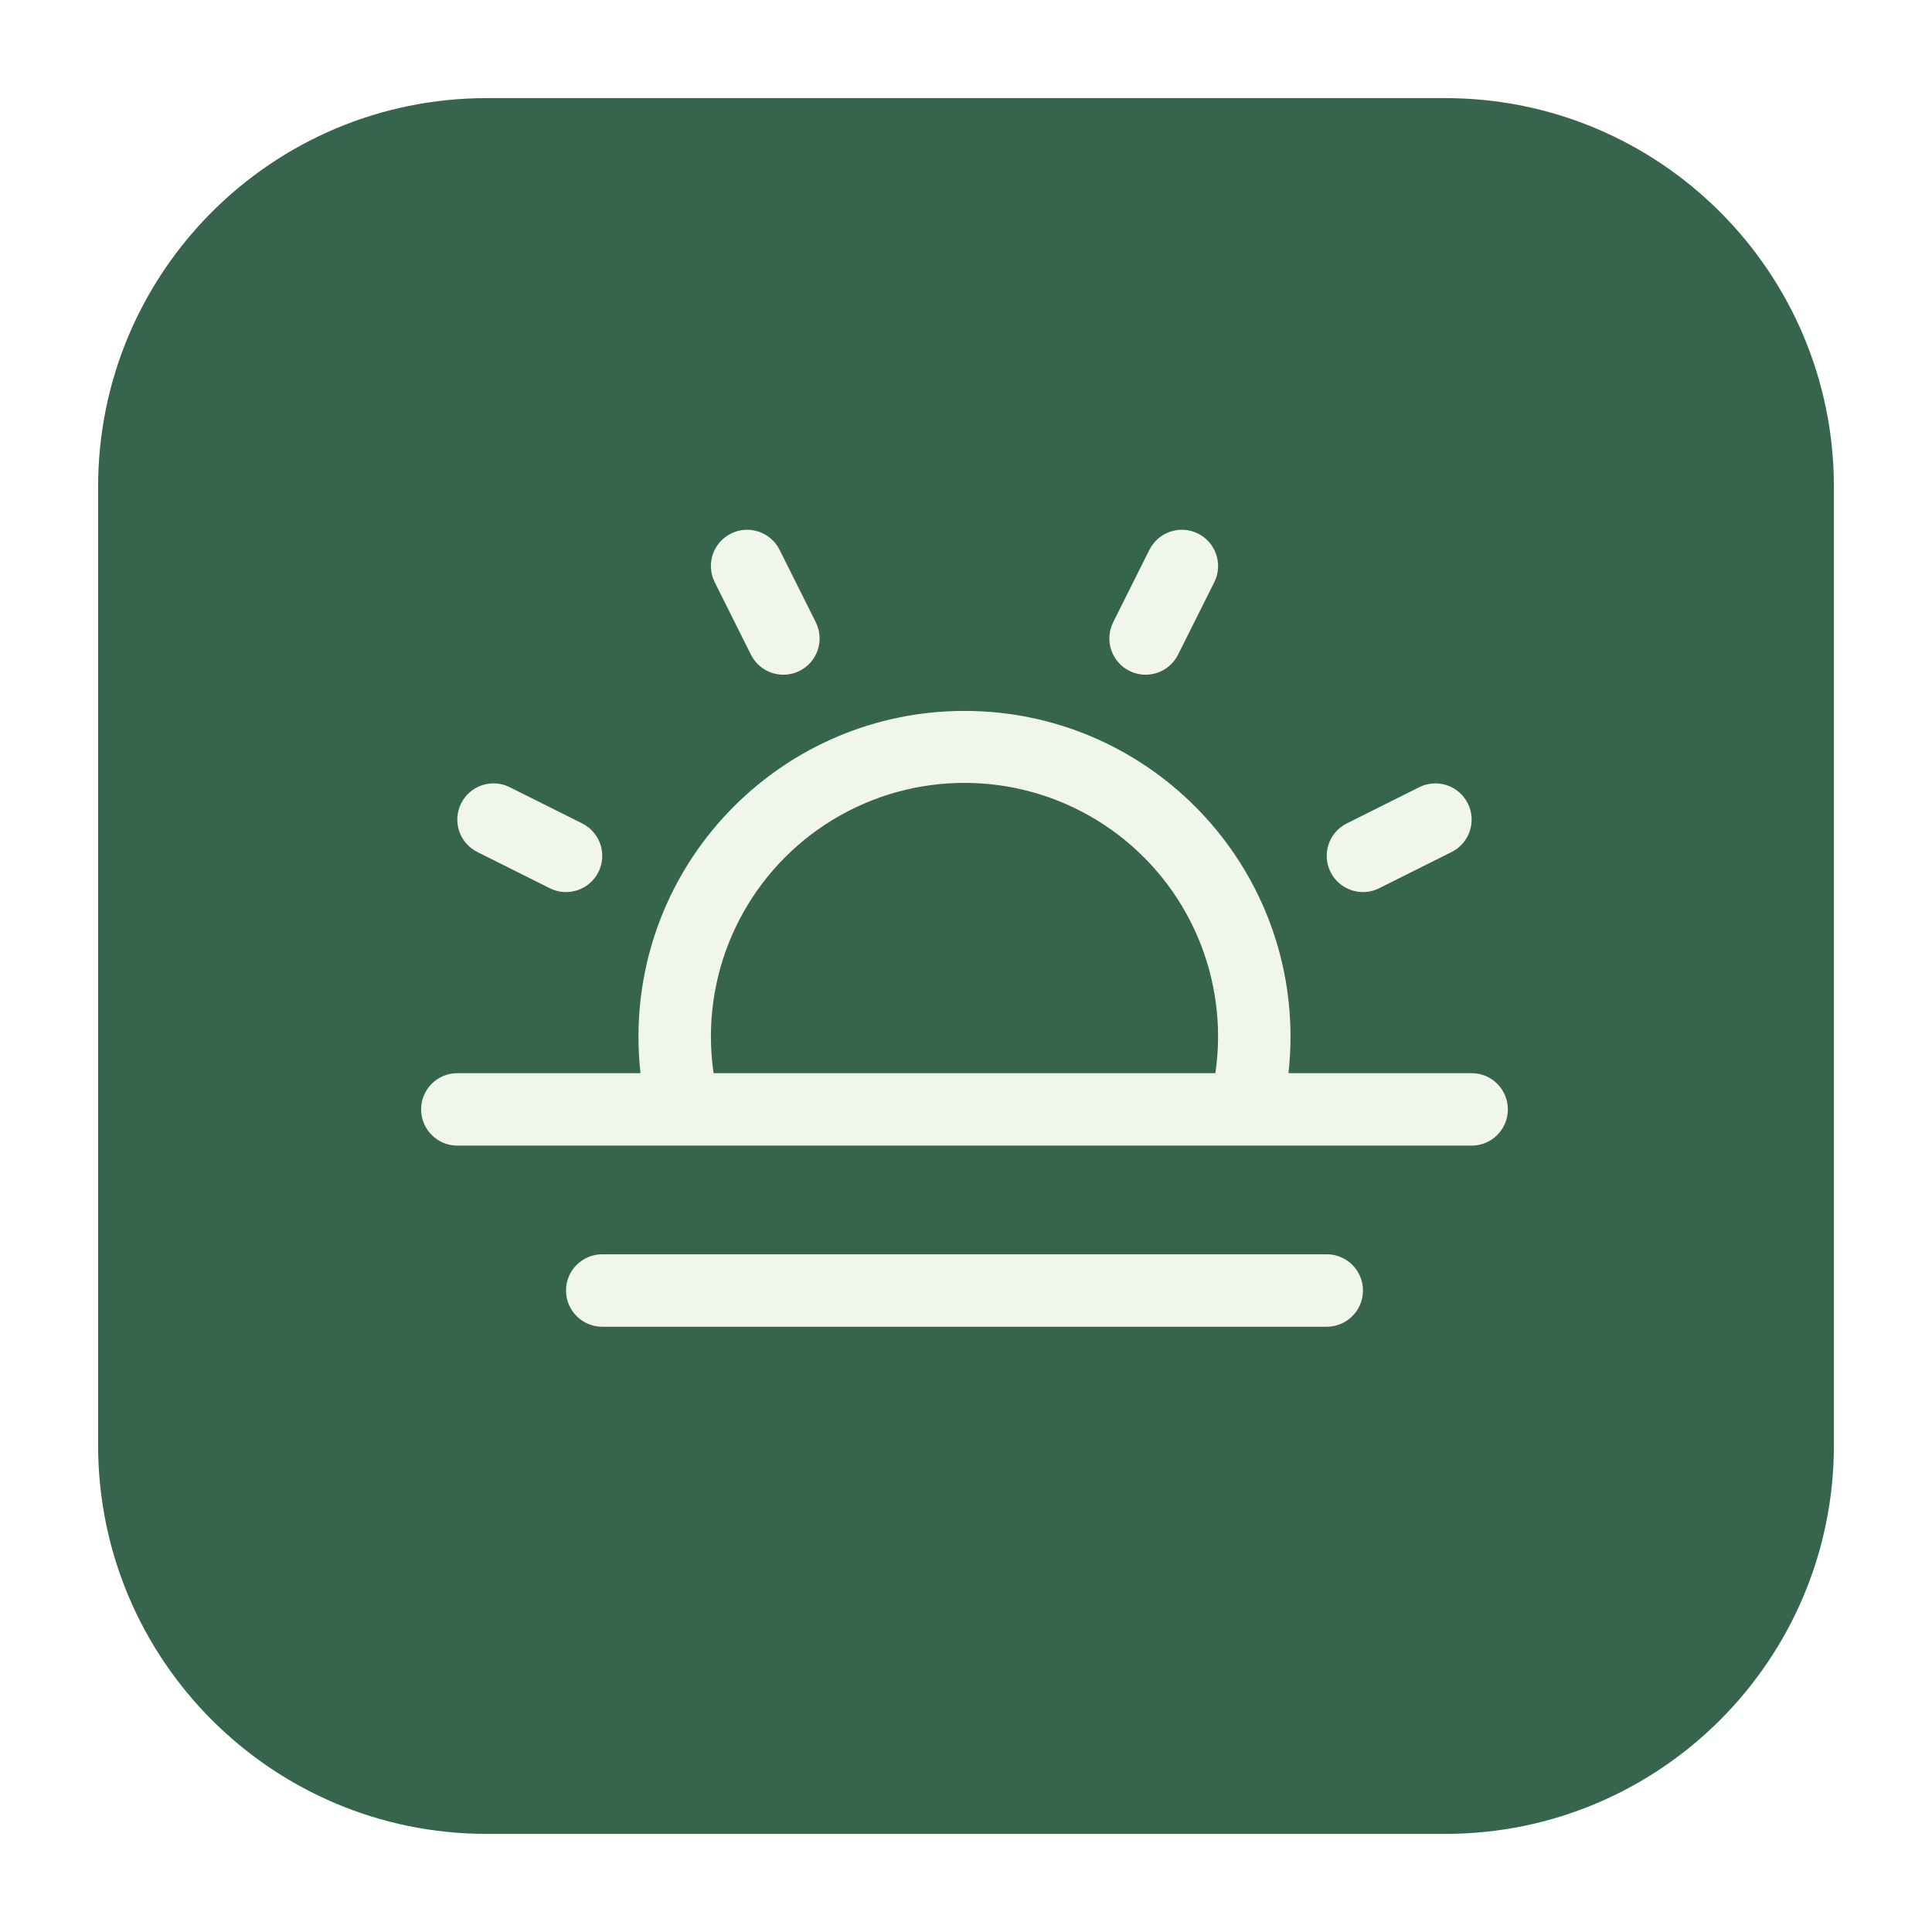
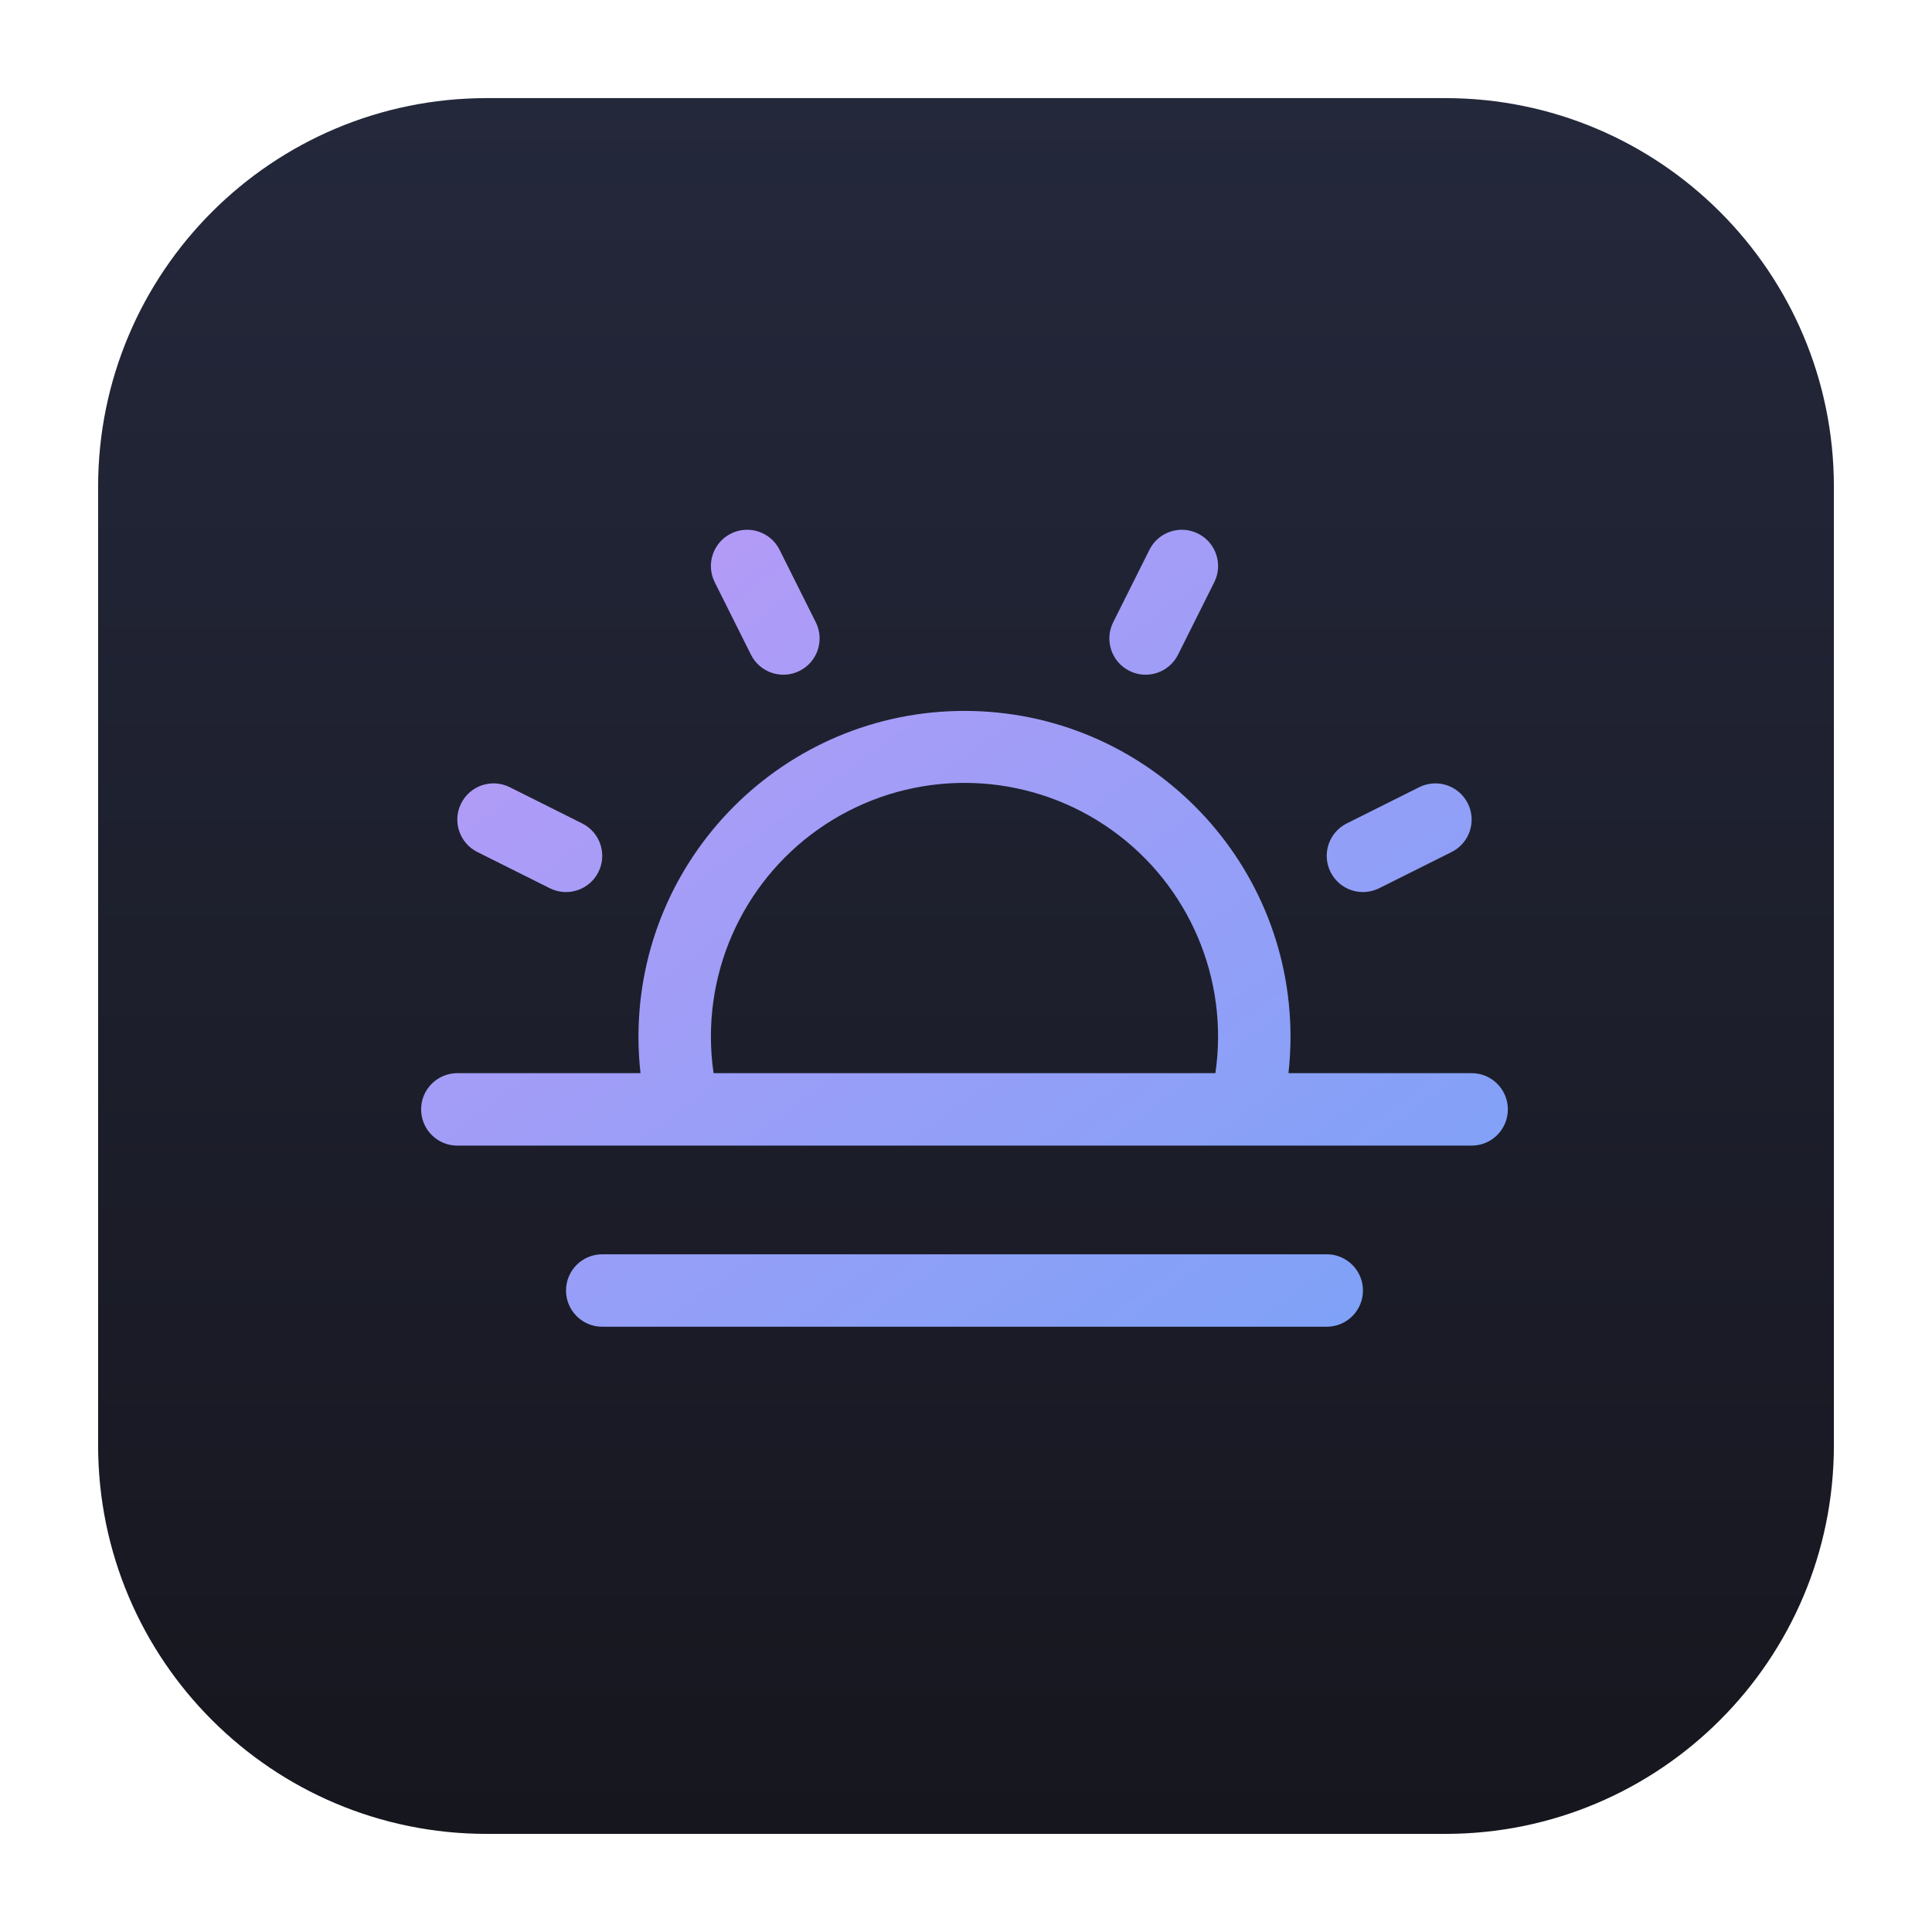
<svg xmlns="http://www.w3.org/2000/svg" width="1024" height="1024" viewBox="0 0 1024 1024">
-   <rect x="52" y="52" width="920" height="920" rx="206" fill="#37644d" />
-   <g transform="translate(204 204) scale(2.4)" fill="#f1f6ed">
+   <defs>
+     <linearGradient id="tile" x1="0" y1="0" x2="0" y2="1">
+       <stop offset="0" stop-color="#24283b" />
+       <stop offset="1" stop-color="#16161e" />
+     </linearGradient>
+     <linearGradient id="mark" x1="0" y1="0" x2="1" y2="1">
+       <stop offset="0" stop-color="#bb9af7" />
+       <stop offset="1" stop-color="#7aa2f7" />
+     </linearGradient>
+   </defs>
+   <rect x="52" y="52" width="920" height="920" rx="206" fill="url(#tile)" />
+   <g transform="translate(204 204) scale(2.4)" fill="url(#mark)">
    <path d="M240,152H199.55a73.54,73.54,0,0,0,.45-8,72,72,0,0,0-144,0,73.54,73.54,0,0,0,.45,8H16a8,8,0,0,0,0,16H240a8,8,0,0,0,0-16ZM72,144a56,56,0,1,1,111.41,8H72.59A56.13,56.13,0,0,1,72,144Zm144,56a8,8,0,0,1-8,8H48a8,8,0,0,1,0-16H208A8,8,0,0,1,216,200ZM72.84,43.58a8,8,0,0,1,14.32-7.16l8,16a8,8,0,0,1-14.32,7.16Zm-56,48.84a8,8,0,0,1,10.74-3.57l16,8a8,8,0,0,1-7.16,14.31l-16-8A8,8,0,0,1,16.84,92.42Zm192,15.16a8,8,0,0,1,3.58-10.73l16-8a8,8,0,1,1,7.16,14.31l-16,8a8,8,0,0,1-10.74-3.58Zm-48-55.16,8-16a8,8,0,0,1,14.32,7.16l-8,16a8,8,0,1,1-14.32-7.16Z" />
  </g>
</svg>
